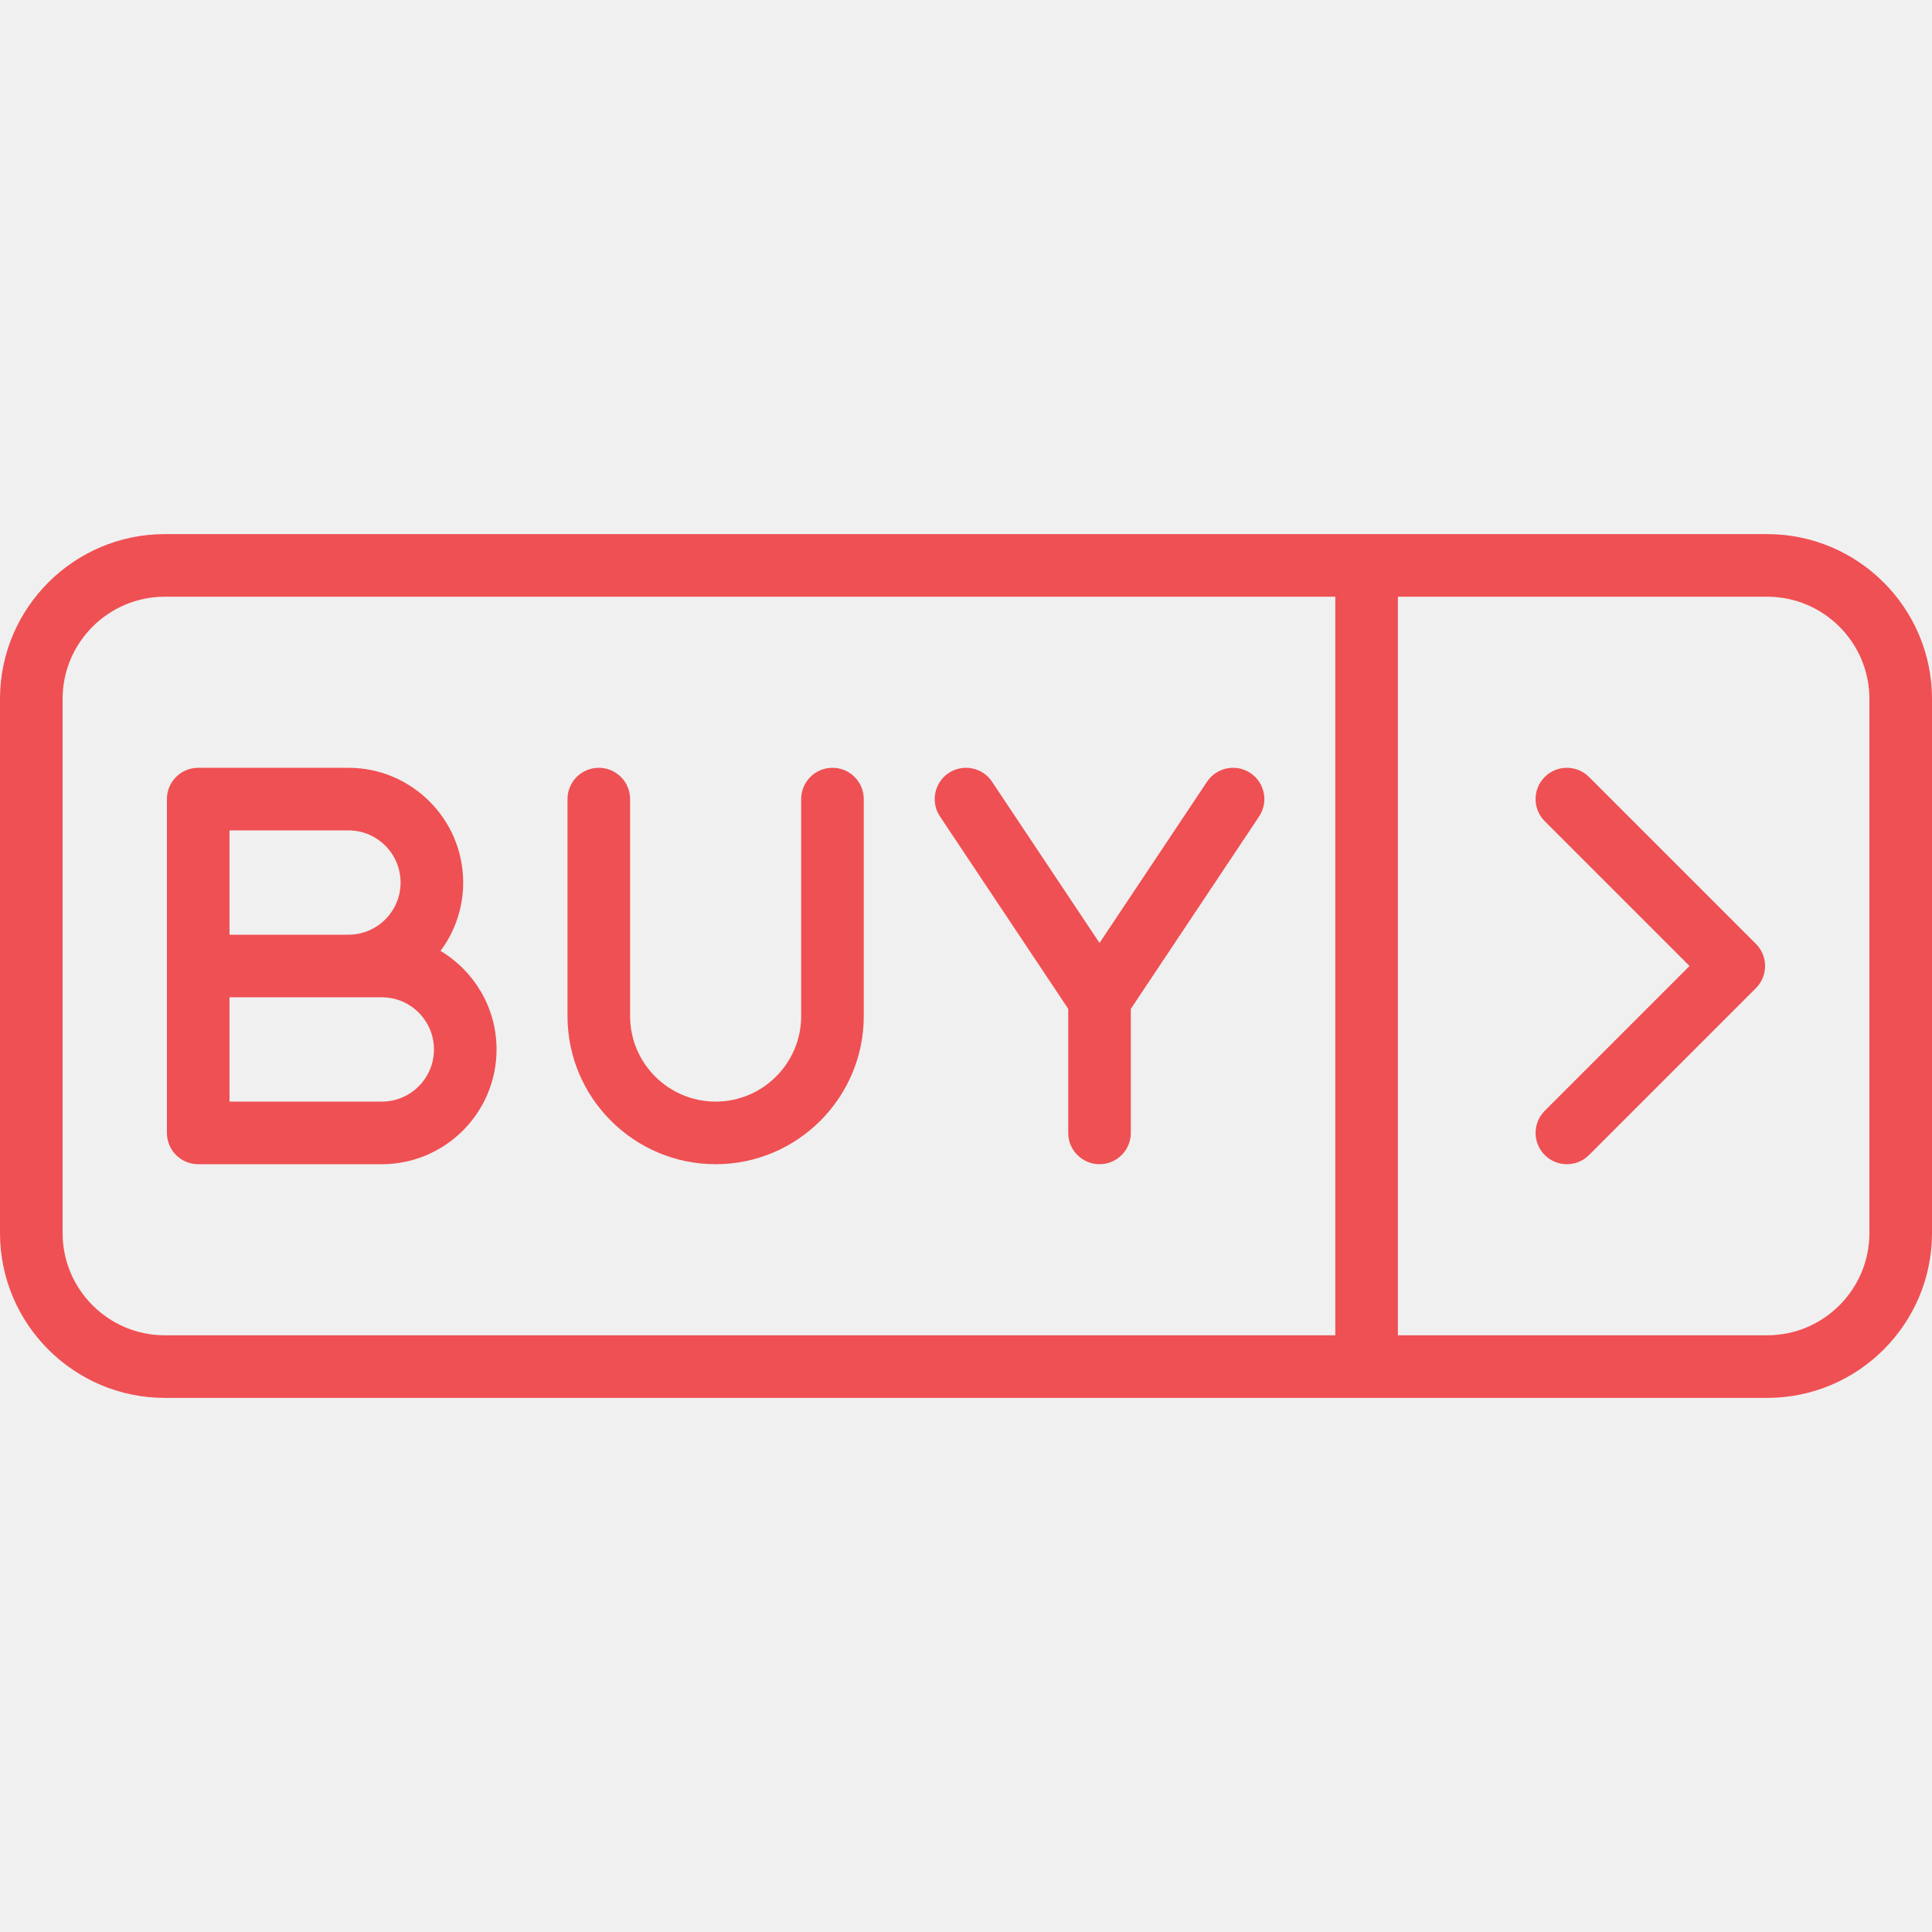
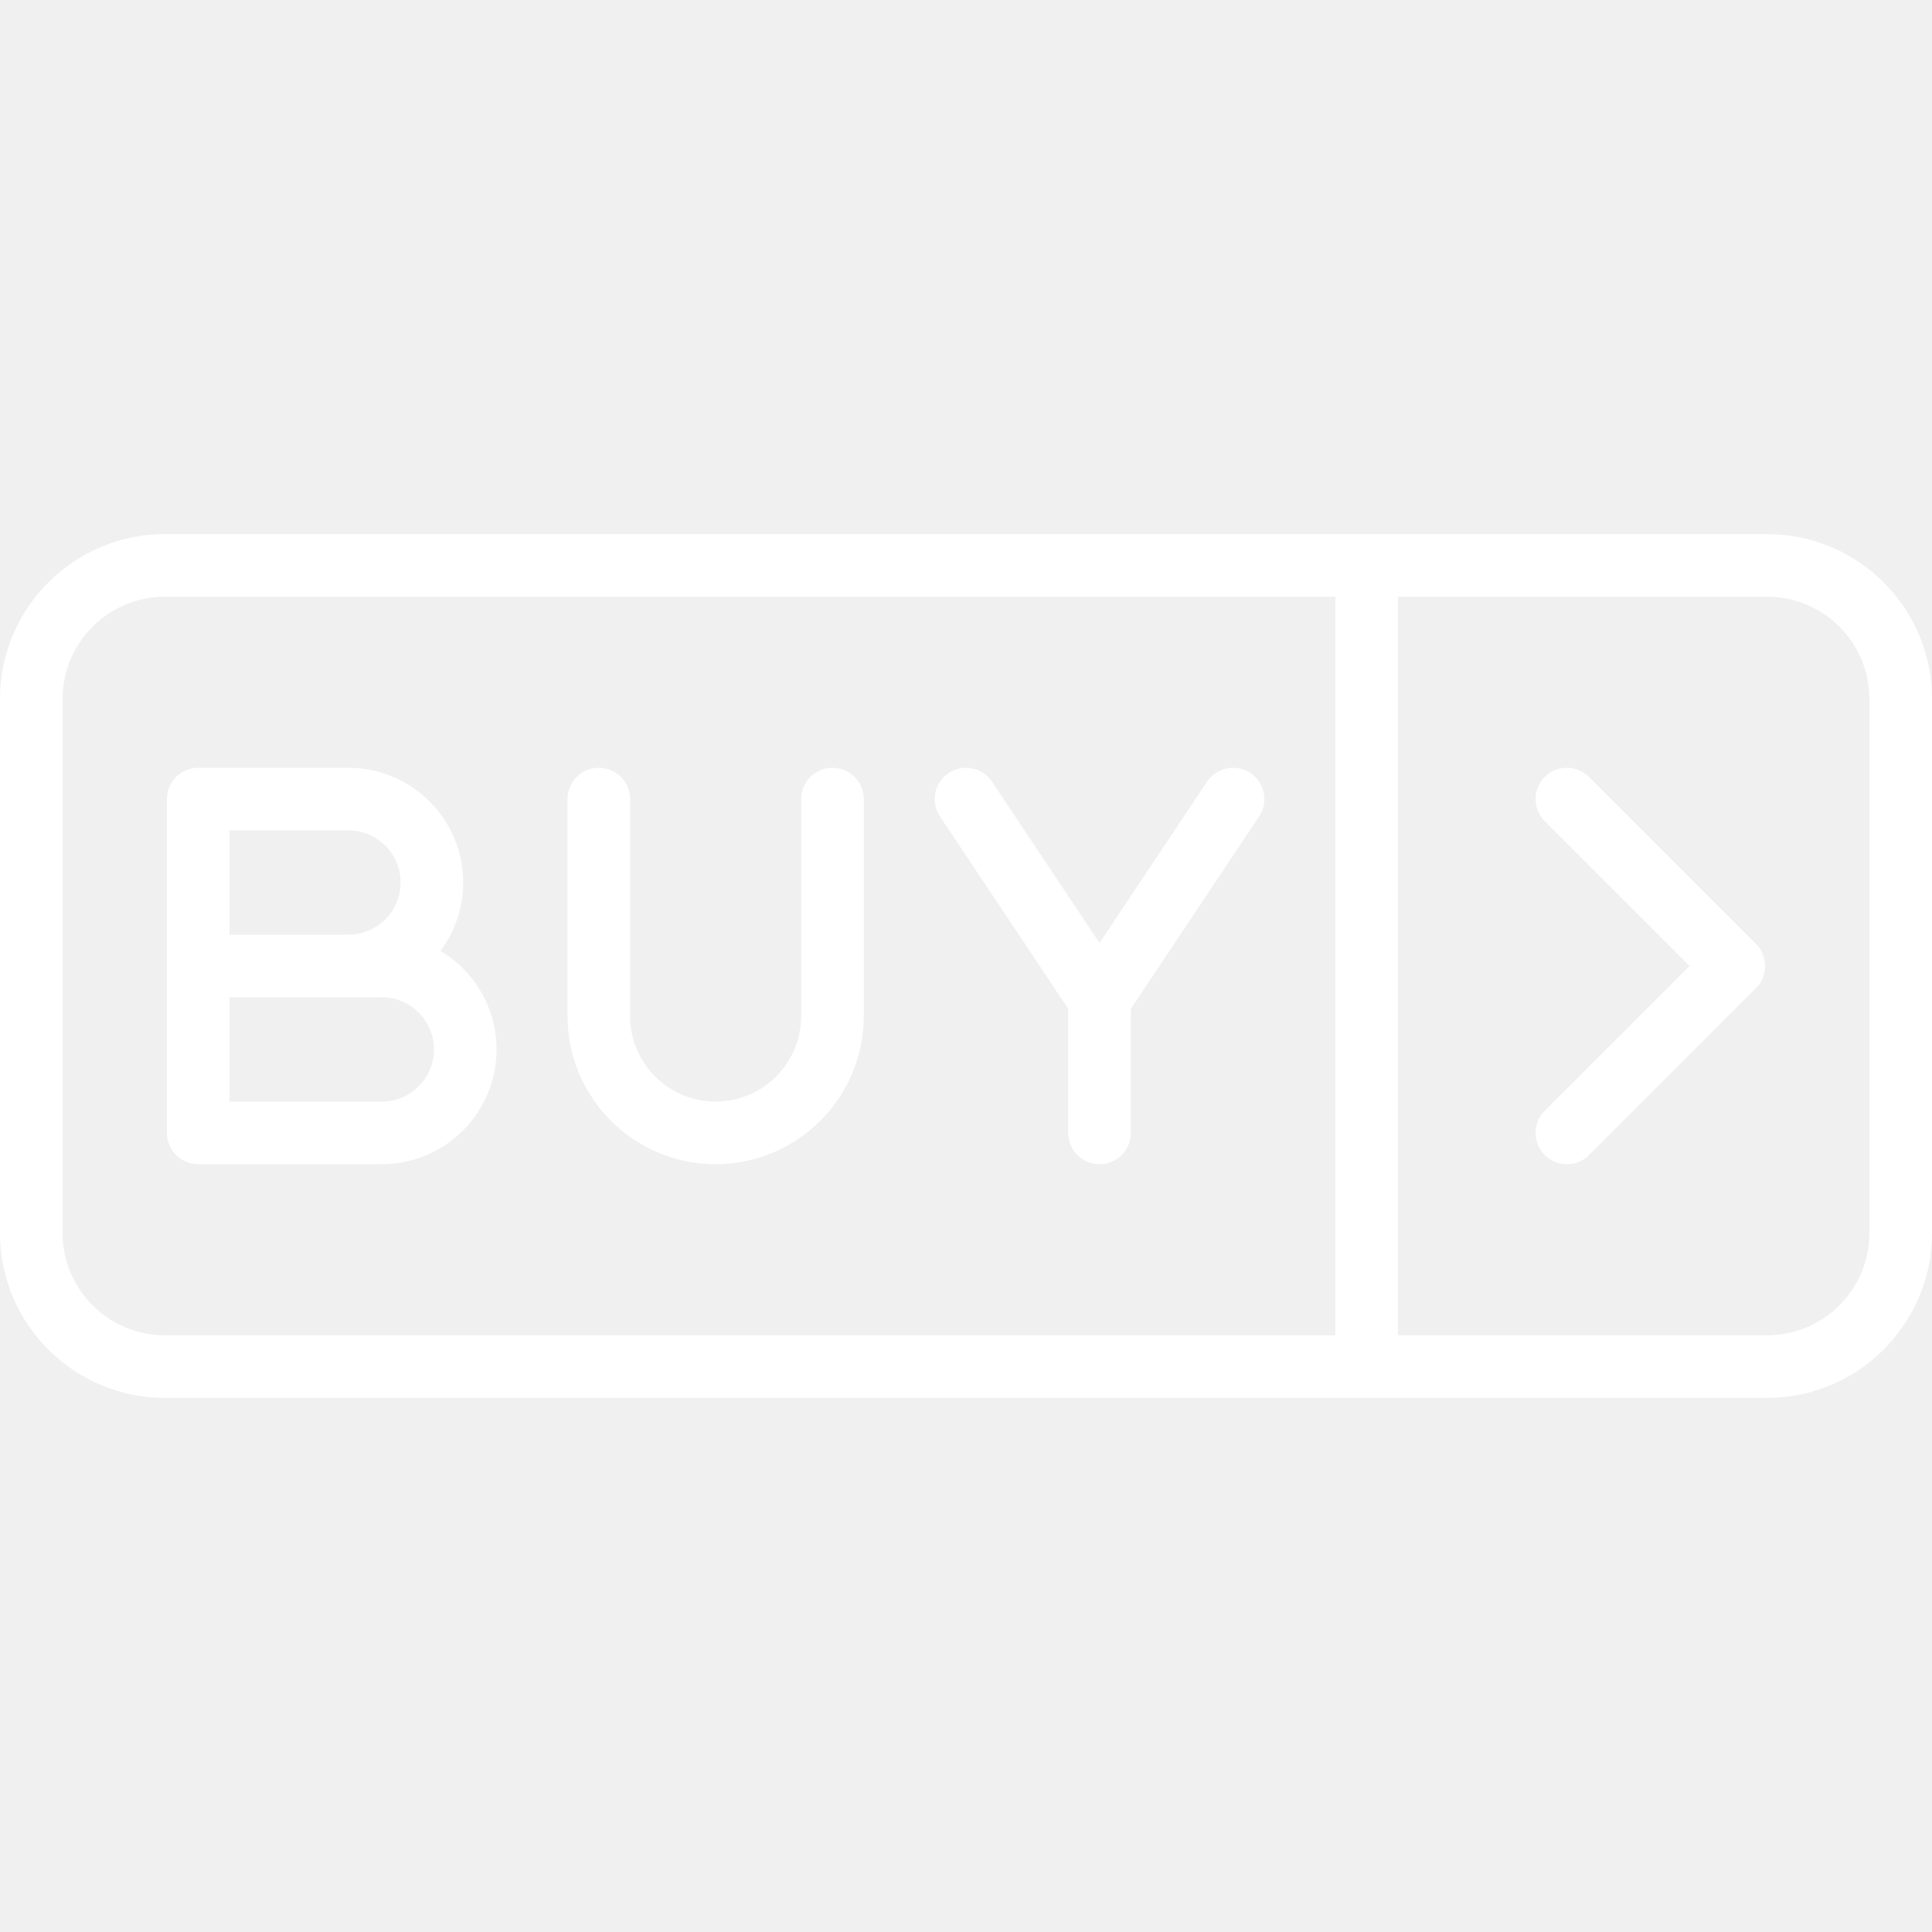
<svg xmlns="http://www.w3.org/2000/svg" version="1.1" viewBox="0 0 463 463" enable-background="new 0 0 463 463" width="512px" height="512px">
  <g>
-     <path style="fill:#EF5053;" d="m423.5,128h-384c-21.78,0-39.5,17.72-39.5,39.5v128c0,21.78 17.72,39.5 39.5,39.5h384c21.78,0 39.5-17.72 39.5-39.5v-128c0-21.78-17.72-39.5-39.5-39.5zm-408.5,167.5v-128c0-13.509 10.991-24.5 24.5-24.5h280.5v177h-280.5c-13.509,0-24.5-10.991-24.5-24.5zm433,0c0,13.509-10.991,24.5-24.5,24.5h-88.5v-177h88.5c13.509,0 24.5,10.991 24.5,24.5v128z" fill="#000000" />
-     <path style="fill:#EF5053;" d="m105.571,227.885c3.408-4.579 5.429-10.25 5.429-16.385 0-15.164-12.336-27.5-27.5-27.5h-36c-4.142,0-7.5,3.358-7.5,7.5v40 40c0,4.142 3.358,7.5 7.5,7.5h44c15.164,0 27.5-12.336 27.5-27.5 0-10.024-5.394-18.809-13.429-23.615zm-50.571-28.885h28.5c6.893,0 12.5,5.607 12.5,12.5s-5.607,12.5-12.5,12.5h-28.5v-25zm36.5,65h-36.5v-25h28.5 8c6.893,0 12.5,5.607 12.5,12.5s-5.607,12.5-12.5,12.5z" fill="#ef5350" />
-     <path style="fill:#EF5053;" d="m199.5,184c-4.142,0-7.5,3.358-7.5,7.5v52c0,11.304-9.196,20.5-20.5,20.5s-20.5-9.196-20.5-20.5v-52c0-4.142-3.358-7.5-7.5-7.5s-7.5,3.358-7.5,7.5v52c0,19.575 15.925,35.5 35.5,35.5s35.5-15.925 35.5-35.5v-52c0-4.142-3.358-7.5-7.5-7.5z" fill="#ef5350" />
-     <path style="fill:#EF5053;" d="m299.66,185.26c-3.447-2.297-8.104-1.367-10.4,2.08l-25.76,38.639-25.76-38.639c-2.297-3.447-6.955-4.378-10.4-2.08-3.447,2.297-4.378,6.954-2.08,10.4l30.74,46.11v29.73c0,4.142 3.358,7.5 7.5,7.5s7.5-3.358 7.5-7.5v-29.729l30.74-46.11c2.298-3.447 1.367-8.104-2.08-10.401z" fill="#ef5350" />
-     <path style="fill:#EF5053;" d="m380.803,186.197c-2.929-2.929-7.678-2.929-10.606,0-2.929,2.929-2.929,7.678 0,10.606l34.697,34.697-34.697,34.697c-2.929,2.929-2.929,7.678 0,10.606 1.464,1.464 3.384,2.197 5.303,2.197s3.839-0.732 5.303-2.197l40-40c2.929-2.929 2.929-7.678 0-10.606l-40-40z" fill="#ef5350" />
+     <path style="fill:#FFFFFF;" d="m423.5,128h-384c-21.78,0-39.5,17.72-39.5,39.5v128c0,21.78 17.72,39.5 39.5,39.5h384c21.78,0 39.5-17.72 39.5-39.5v-128c0-21.78-17.72-39.5-39.5-39.5zm-408.5,167.5v-128c0-13.509 10.991-24.5 24.5-24.5h280.5v177h-280.5c-13.509,0-24.5-10.991-24.5-24.5zm433,0c0,13.509-10.991,24.5-24.5,24.5h-88.5v-177h88.5c13.509,0 24.5,10.991 24.5,24.5v128z" fill="#000000" />
+     <path style="fill:#FFFFFF;" d="m105.571,227.885c3.408-4.579 5.429-10.25 5.429-16.385 0-15.164-12.336-27.5-27.5-27.5h-36c-4.142,0-7.5,3.358-7.5,7.5v40 40c0,4.142 3.358,7.5 7.5,7.5h44c15.164,0 27.5-12.336 27.5-27.5 0-10.024-5.394-18.809-13.429-23.615zm-50.571-28.885h28.5c6.893,0 12.5,5.607 12.5,12.5s-5.607,12.5-12.5,12.5h-28.5v-25zm36.5,65h-36.5v-25h28.5 8c6.893,0 12.5,5.607 12.5,12.5s-5.607,12.5-12.5,12.5z" fill="#ef5350" />
+     <path style="fill:#FFFFFF;" d="m199.5,184c-4.142,0-7.5,3.358-7.5,7.5v52c0,11.304-9.196,20.5-20.5,20.5s-20.5-9.196-20.5-20.5v-52c0-4.142-3.358-7.5-7.5-7.5s-7.5,3.358-7.5,7.5v52c0,19.575 15.925,35.5 35.5,35.5s35.5-15.925 35.5-35.5v-52c0-4.142-3.358-7.5-7.5-7.5z" fill="#ef5350" />
+     <path style="fill:#FFFFFF;" d="m299.66,185.26c-3.447-2.297-8.104-1.367-10.4,2.08l-25.76,38.639-25.76-38.639c-2.297-3.447-6.955-4.378-10.4-2.08-3.447,2.297-4.378,6.954-2.08,10.4l30.74,46.11v29.73c0,4.142 3.358,7.5 7.5,7.5s7.5-3.358 7.5-7.5v-29.729l30.74-46.11c2.298-3.447 1.367-8.104-2.08-10.401z" fill="#ef5350" />
+     <path style="fill:#FFFFFF;" d="m380.803,186.197c-2.929-2.929-7.678-2.929-10.606,0-2.929,2.929-2.929,7.678 0,10.606l34.697,34.697-34.697,34.697c-2.929,2.929-2.929,7.678 0,10.606 1.464,1.464 3.384,2.197 5.303,2.197s3.839-0.732 5.303-2.197l40-40c2.929-2.929 2.929-7.678 0-10.606l-40-40z" fill="#ef5350" />
  </g>
</svg>
